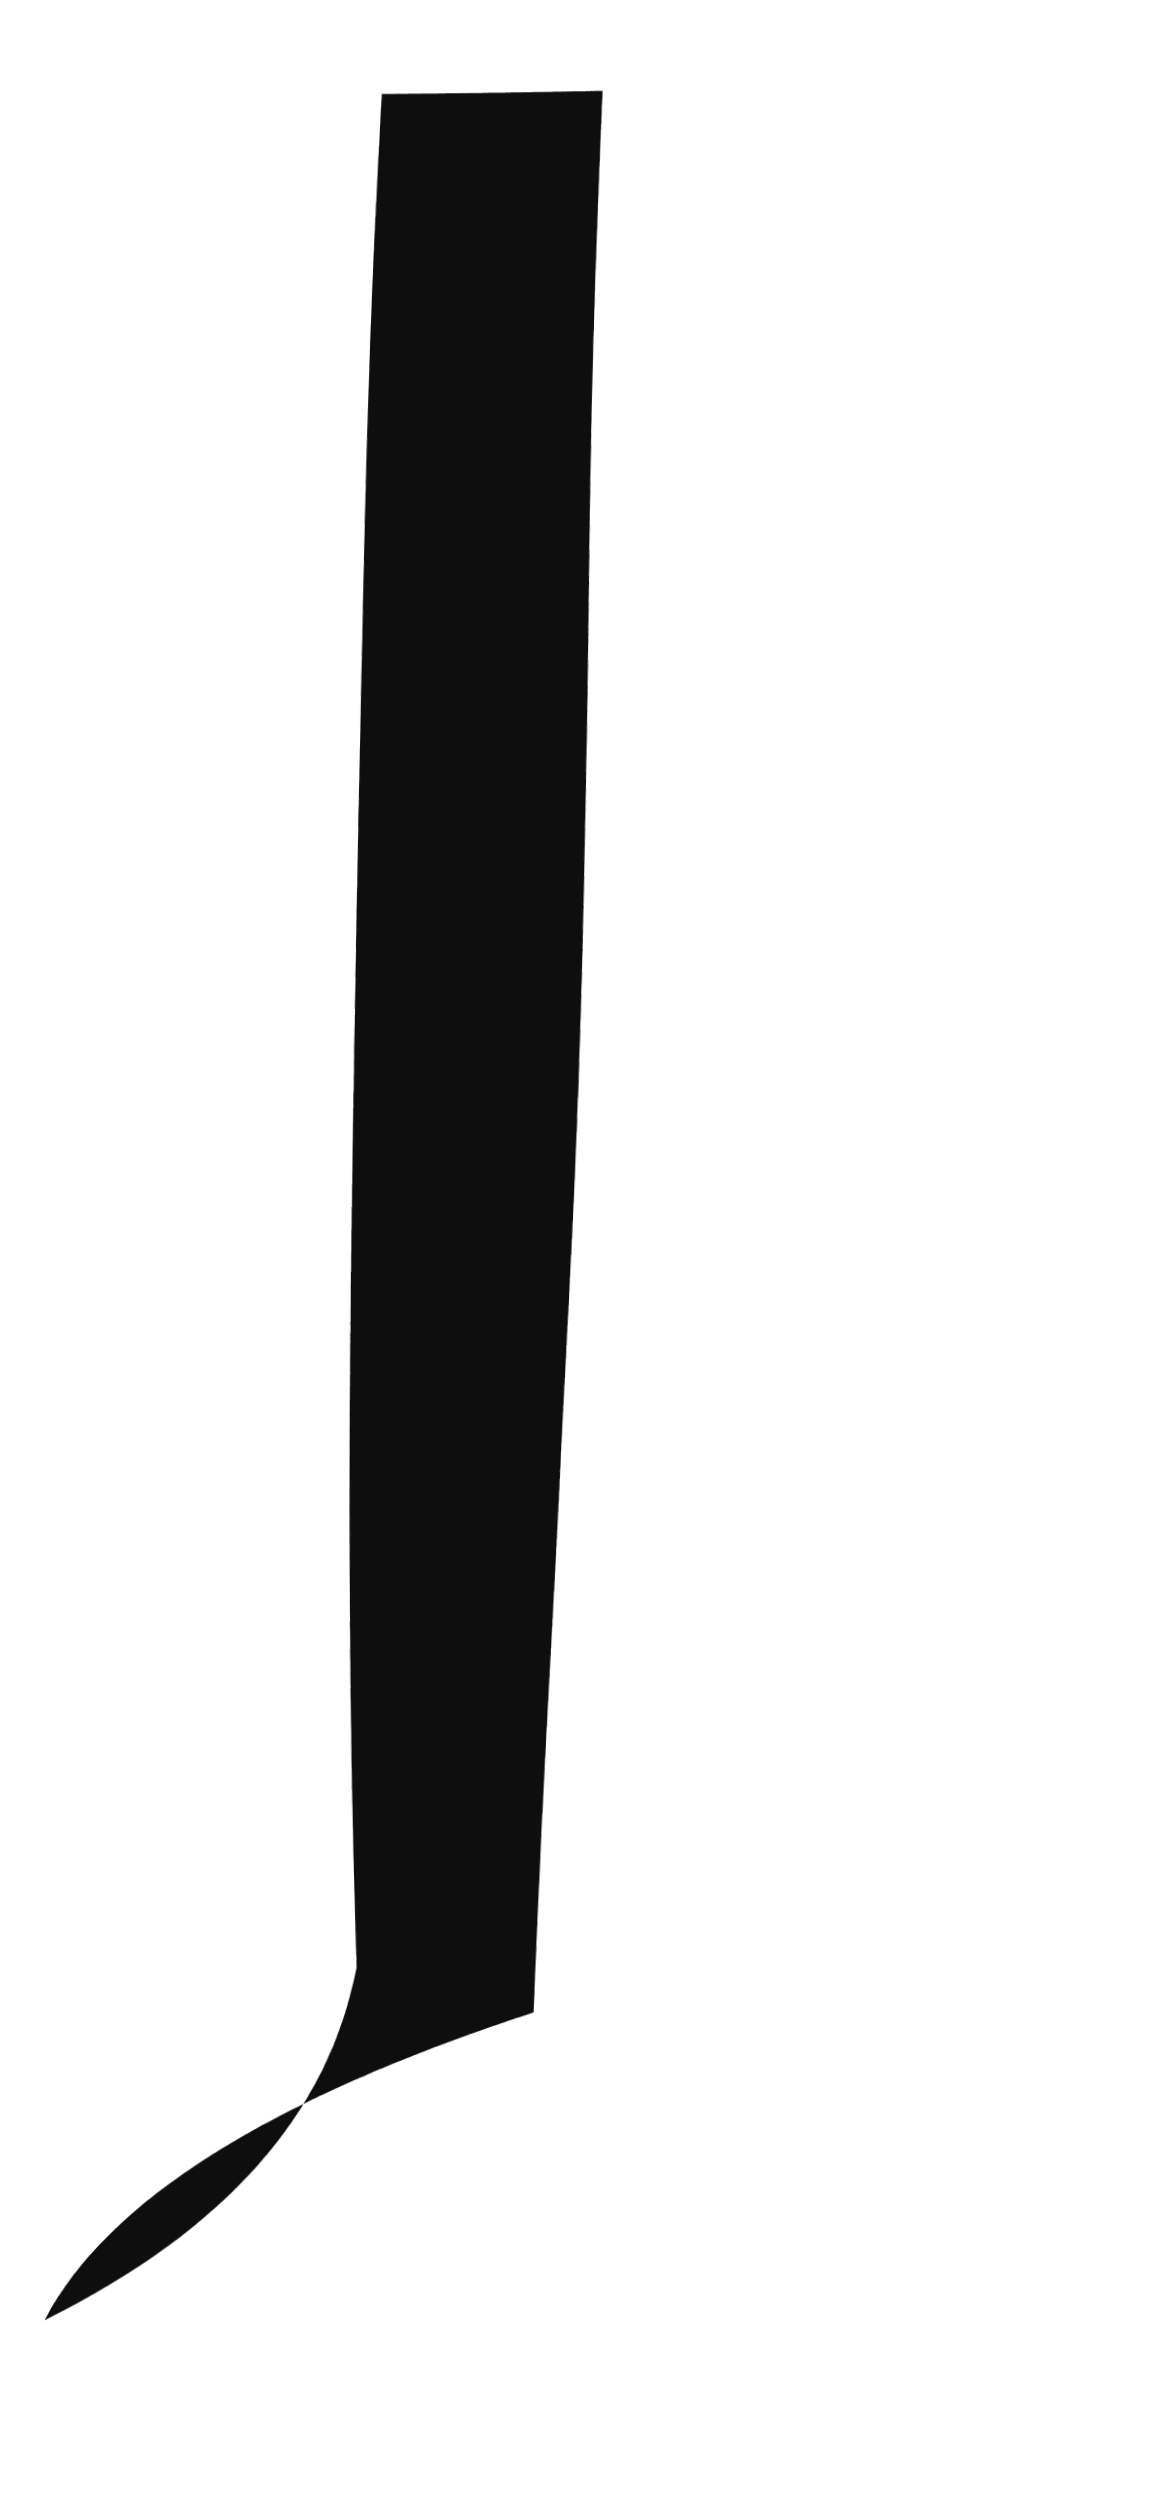
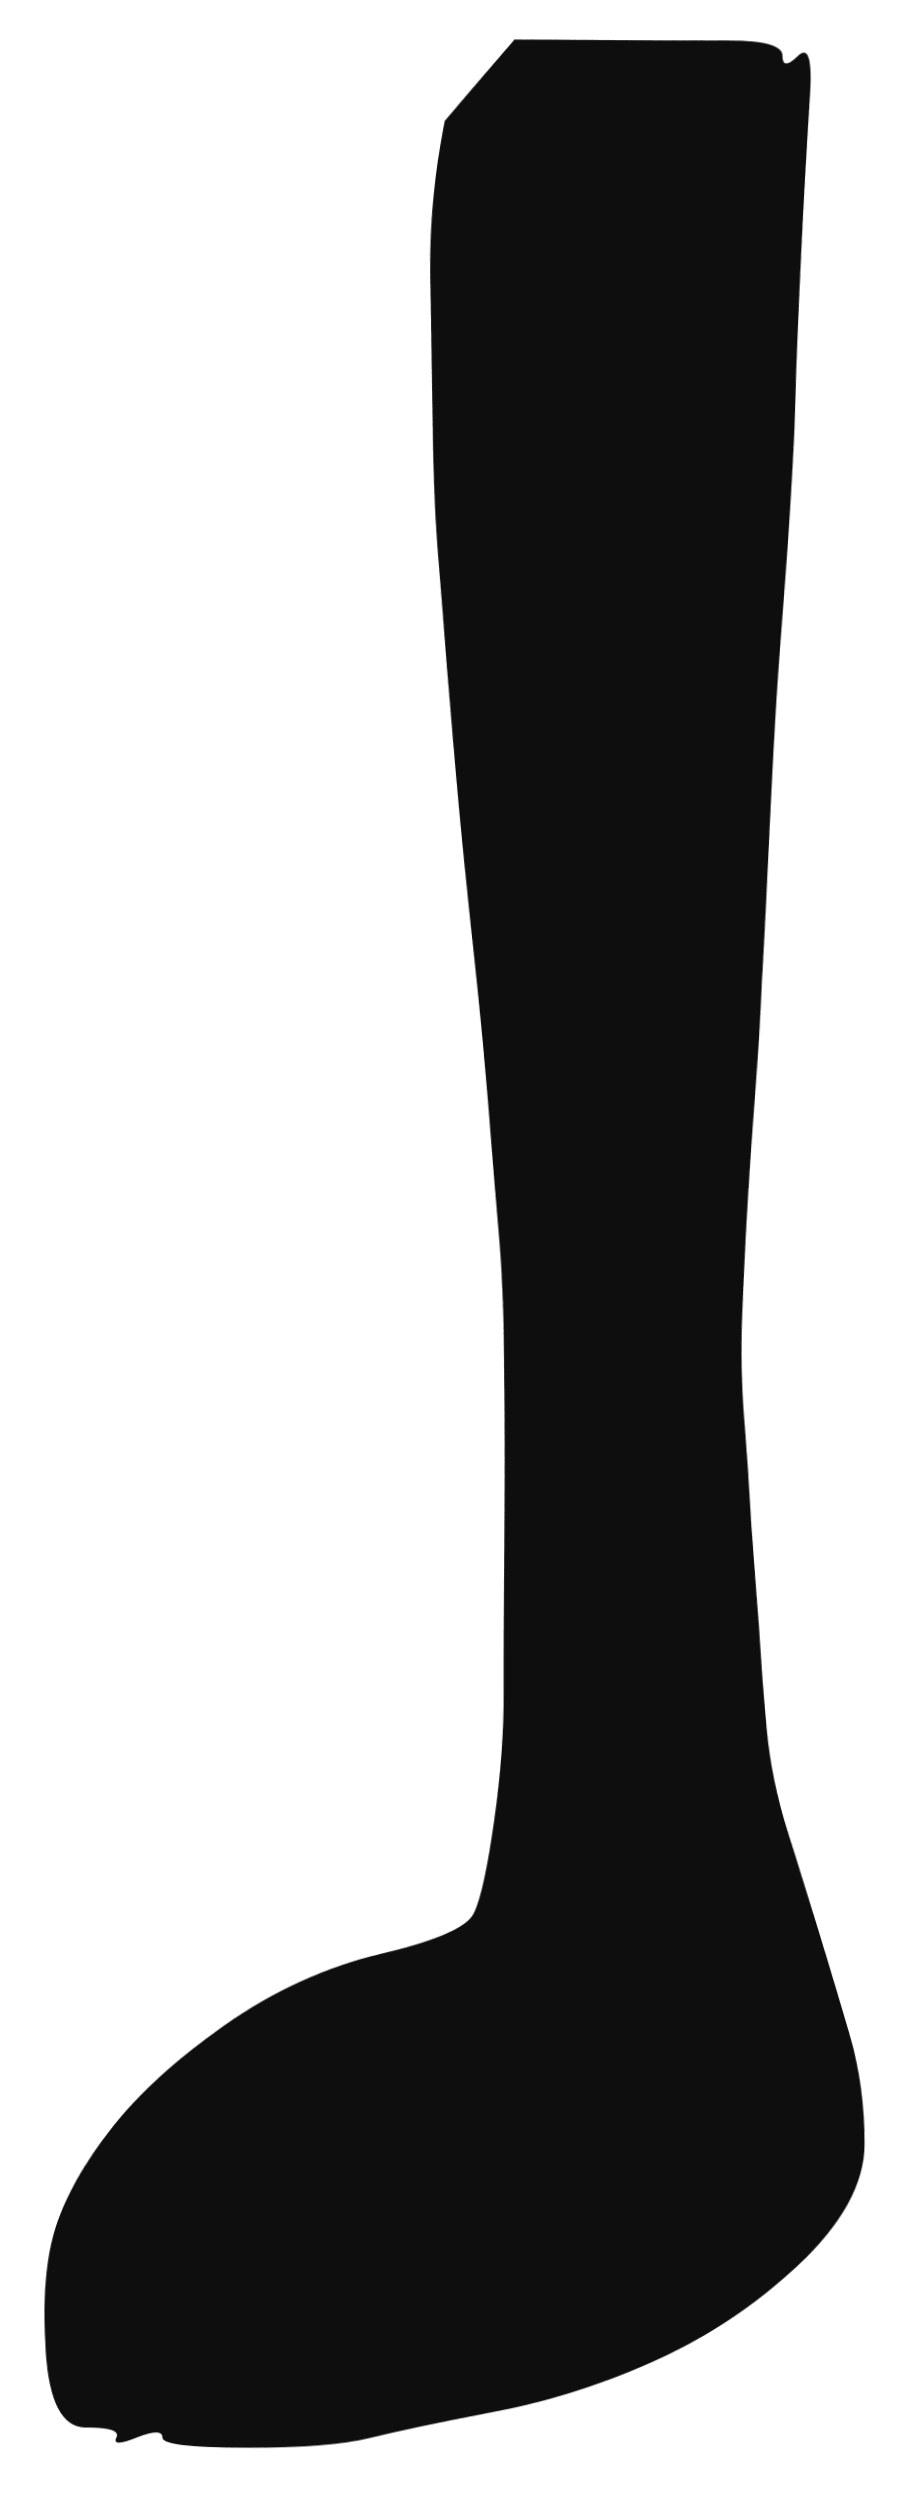
- <svg xmlns="http://www.w3.org/2000/svg" viewBox="0 0 52 112" width="52" height="112">
+ <svg xmlns="http://www.w3.org/2000/svg" viewBox="0 0 89 243" width="89" height="243">
  <defs>
-     <filter id="ink" x="-40%" y="-40%" width="180%" height="180%">
+     <filter id="ink" x="-25%" y="-25%" width="150%" height="150%">
      <feTurbulence type="fractalNoise" baseFrequency="0.03" numOctaves="1" seed="22" result="n" />
      <feDisplacementMap in="SourceGraphic" in2="n" scale="1.0" xChannelSelector="R" yChannelSelector="G" />
    </filter>
  </defs>
  <g filter="url(#ink)">
-     <path d="M17 4 Q15 48 16 88 Q14 98 2 104 Q6 96 24 90 Q26 48 27 4 Z" fill="#0e0e0e" />
+     <path d="M50.2 4.0 Q55.3 4.0 60.5 4.0 Q65.7 4.0 70.8 4.0 Q76.0 4.0 76.0 5.5 Q76.0 7.0 77.5 5.5 Q79.0 4.0 78.7 9.4 Q78.4 14.8 78.1 20.1 Q77.8 25.5 77.5 30.9 Q77.2 36.2 77.0 41.6 Q76.7 47.0 76.4 52.4 Q76.1 57.8 75.8 63.1 Q75.5 68.5 75.2 73.9 Q74.9 79.2 74.6 84.6 Q74.3 90.0 74.0 95.4 Q73.8 100.8 73.5 106.1 Q73.2 111.5 72.9 116.9 Q72.6 122.2 72.3 127.6 Q72.0 133.0 72.4 138.0 Q72.8 143.0 73.1 148.0 Q73.5 153.0 73.9 158.0 Q74.2 163.0 74.6 168.0 Q75.0 173.0 76.5 178.0 Q78.0 183.0 79.5 188.0 Q81.0 193.0 82.5 198.0 Q84.0 203.0 84.0 208.5 Q84.0 214.0 77.5 220.0 Q71.0 226.0 63.5 229.5 Q56.0 233.0 48.0 234.5 Q40.0 236.0 36.0 237.0 Q32.0 238.0 24.0 238.0 Q16.0 238.0 16.0 237.0 Q16.0 236.0 13.5 237.0 Q11.0 238.0 11.5 237.0 Q12.0 236.0 8.5 236.0 Q5.0 236.0 4.5 228.5 Q4.0 221.0 5.5 216.5 Q7.0 212.0 11.0 207.0 Q15.0 202.0 22.0 197.0 Q29.0 192.0 37.0 190.0 Q45.0 188.0 46.0 186.0 Q47.0 184.0 48.0 177.0 Q49.0 170.0 49.0 164.4 Q49.0 158.8 49.0 153.1 Q49.0 147.5 49.0 141.9 Q49.0 136.2 49.0 130.6 Q49.0 125.0 48.5 119.6 Q48.0 114.1 47.5 108.7 Q47.0 103.3 46.5 97.9 Q46.0 92.4 45.5 87.0 Q45.0 81.6 44.5 76.1 Q44.0 70.7 43.5 65.3 Q43.0 59.9 42.5 54.4 Q42.0 49.0 42.0 41.8 Q42.0 34.5 42.0 27.2 Q42.0 20.0 43.5 12.0 Z" fill="#0e0e0e" fill-rule="evenodd" />
  </g>
</svg>
